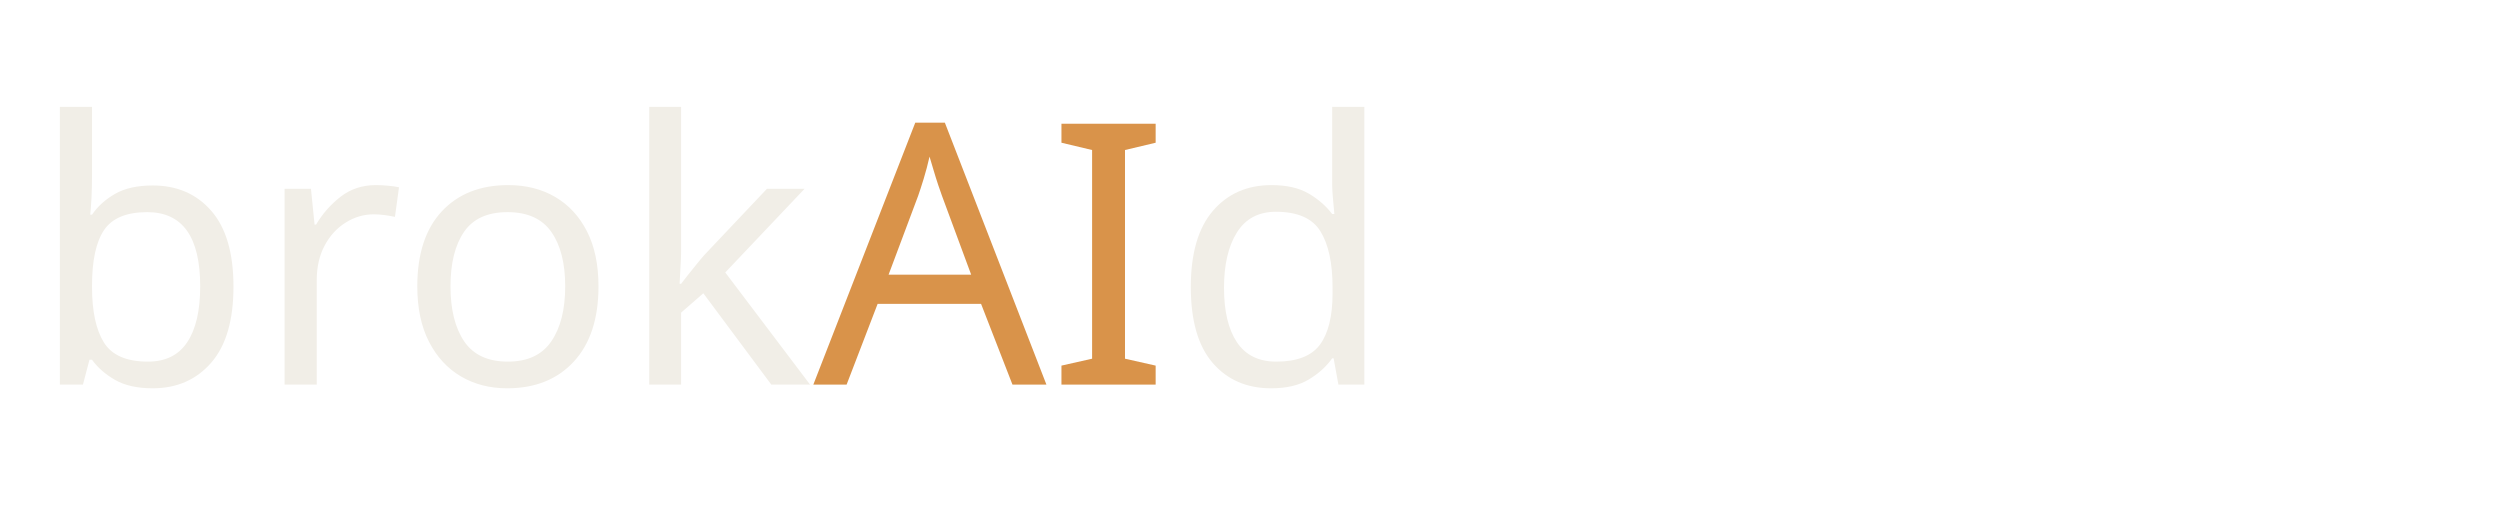
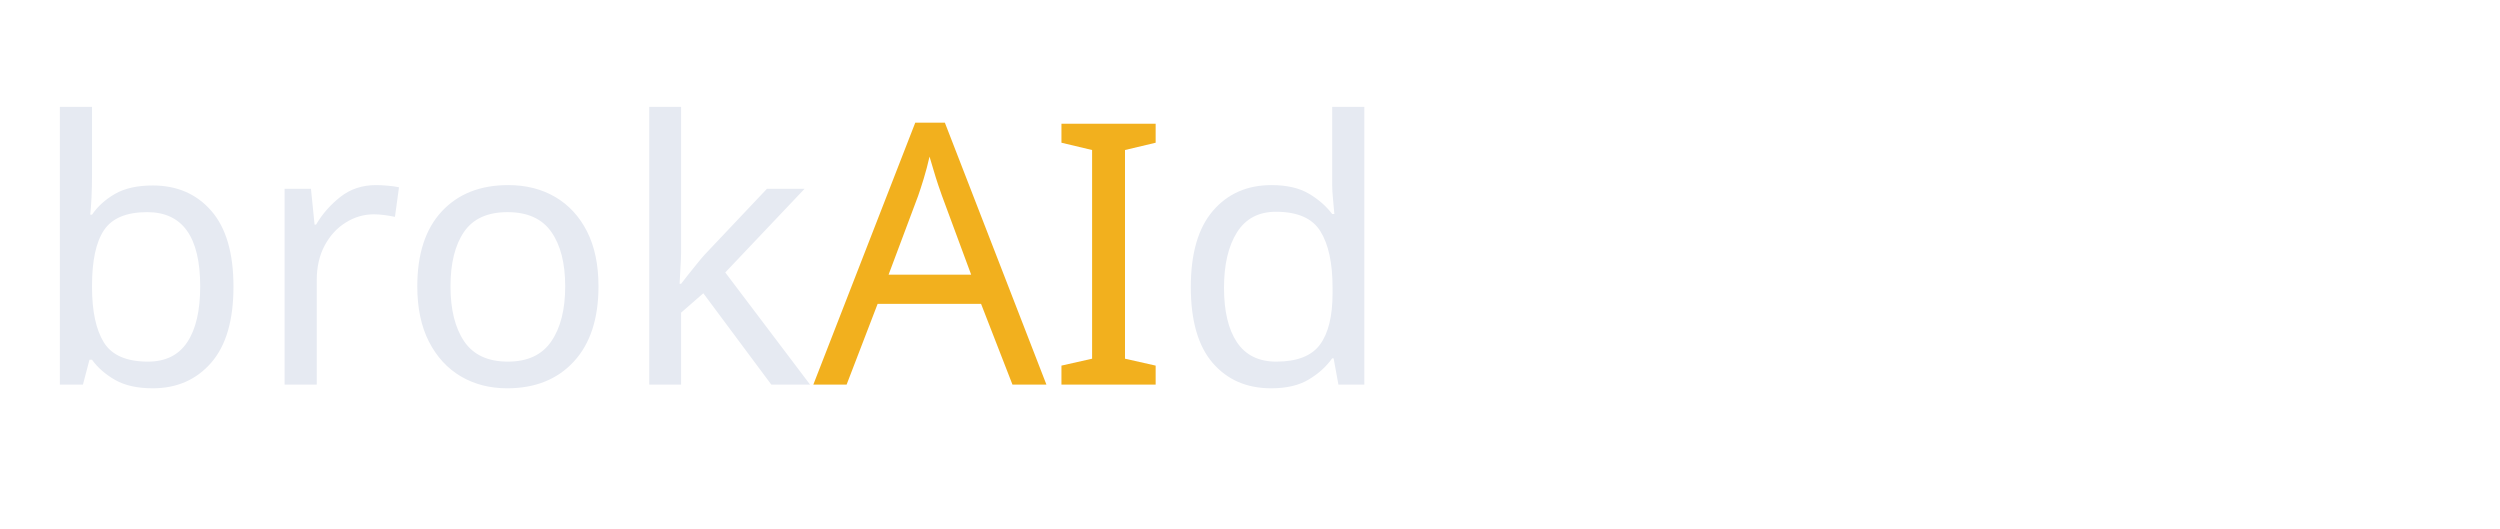
<svg xmlns="http://www.w3.org/2000/svg" viewBox="0 0 520 110" role="img" aria-label="brokAId">
-   <text x="6" y="80" font-family="Jura, sans-serif" font-size="76" font-weight="300" letter-spacing="0" fill="#F1EEE7">brok<tspan fill="#D9934A">AI</tspan>d</text>
+   <text x="6" y="80" font-family="Jura, sans-serif" font-size="76" font-weight="300" letter-spacing="0" fill="#E6EAF2">brok<tspan fill="#F2B01E">AI</tspan>d</text>
</svg>
